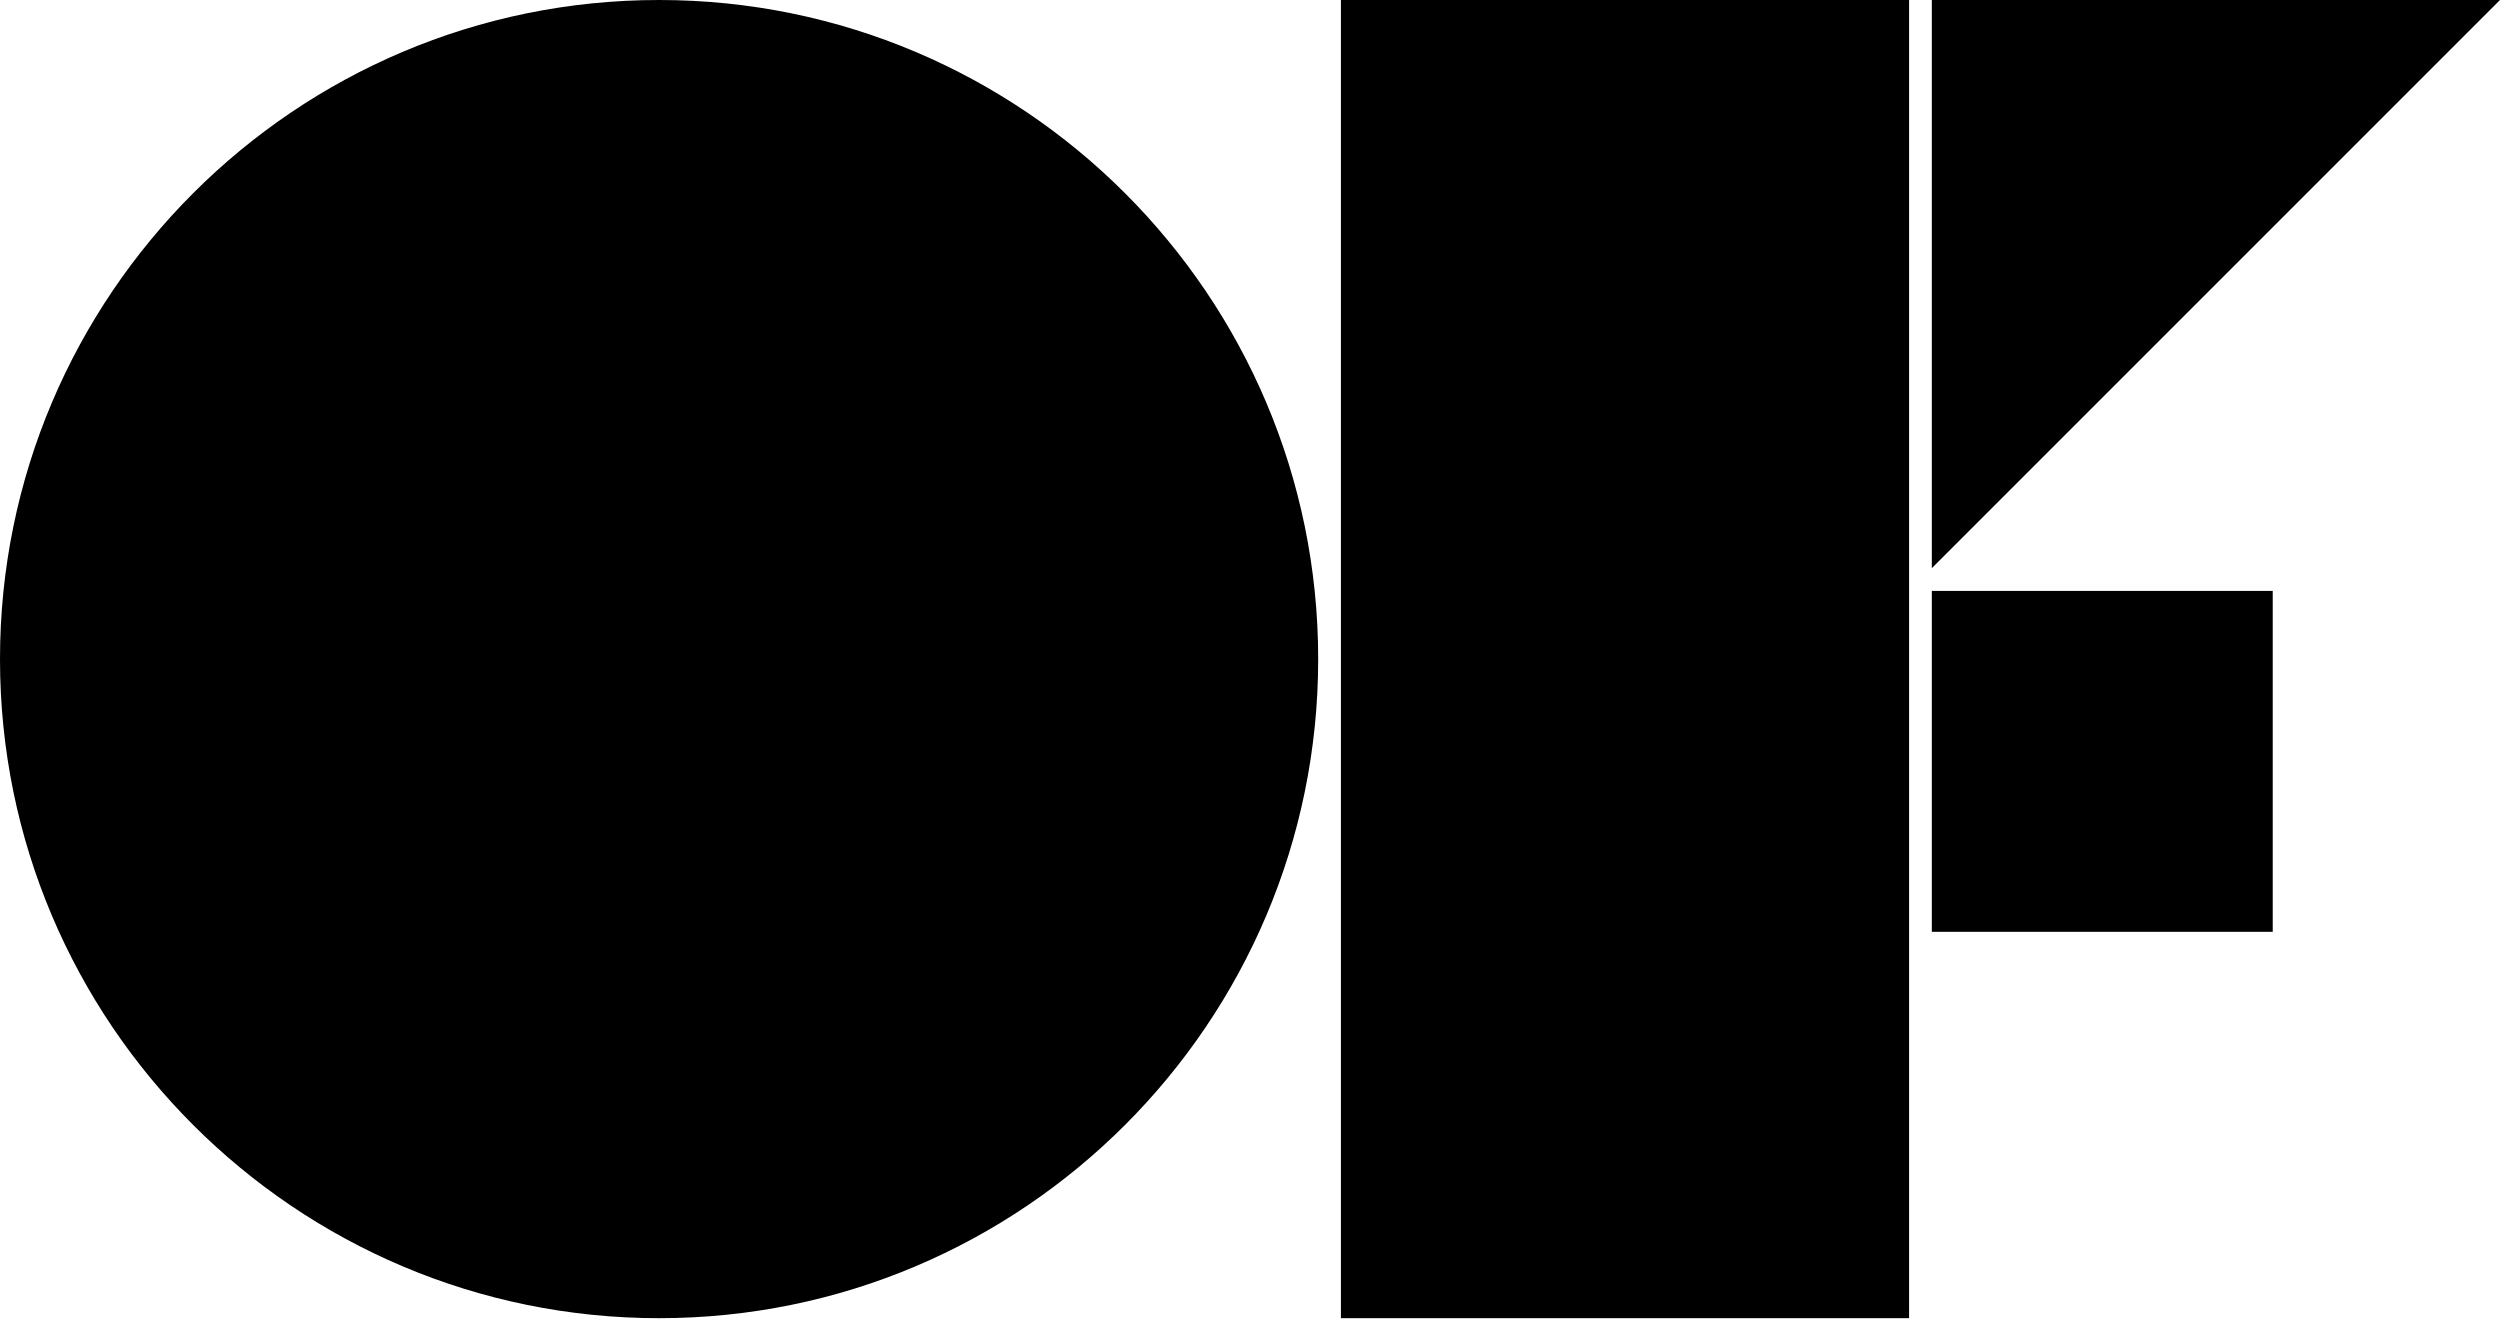
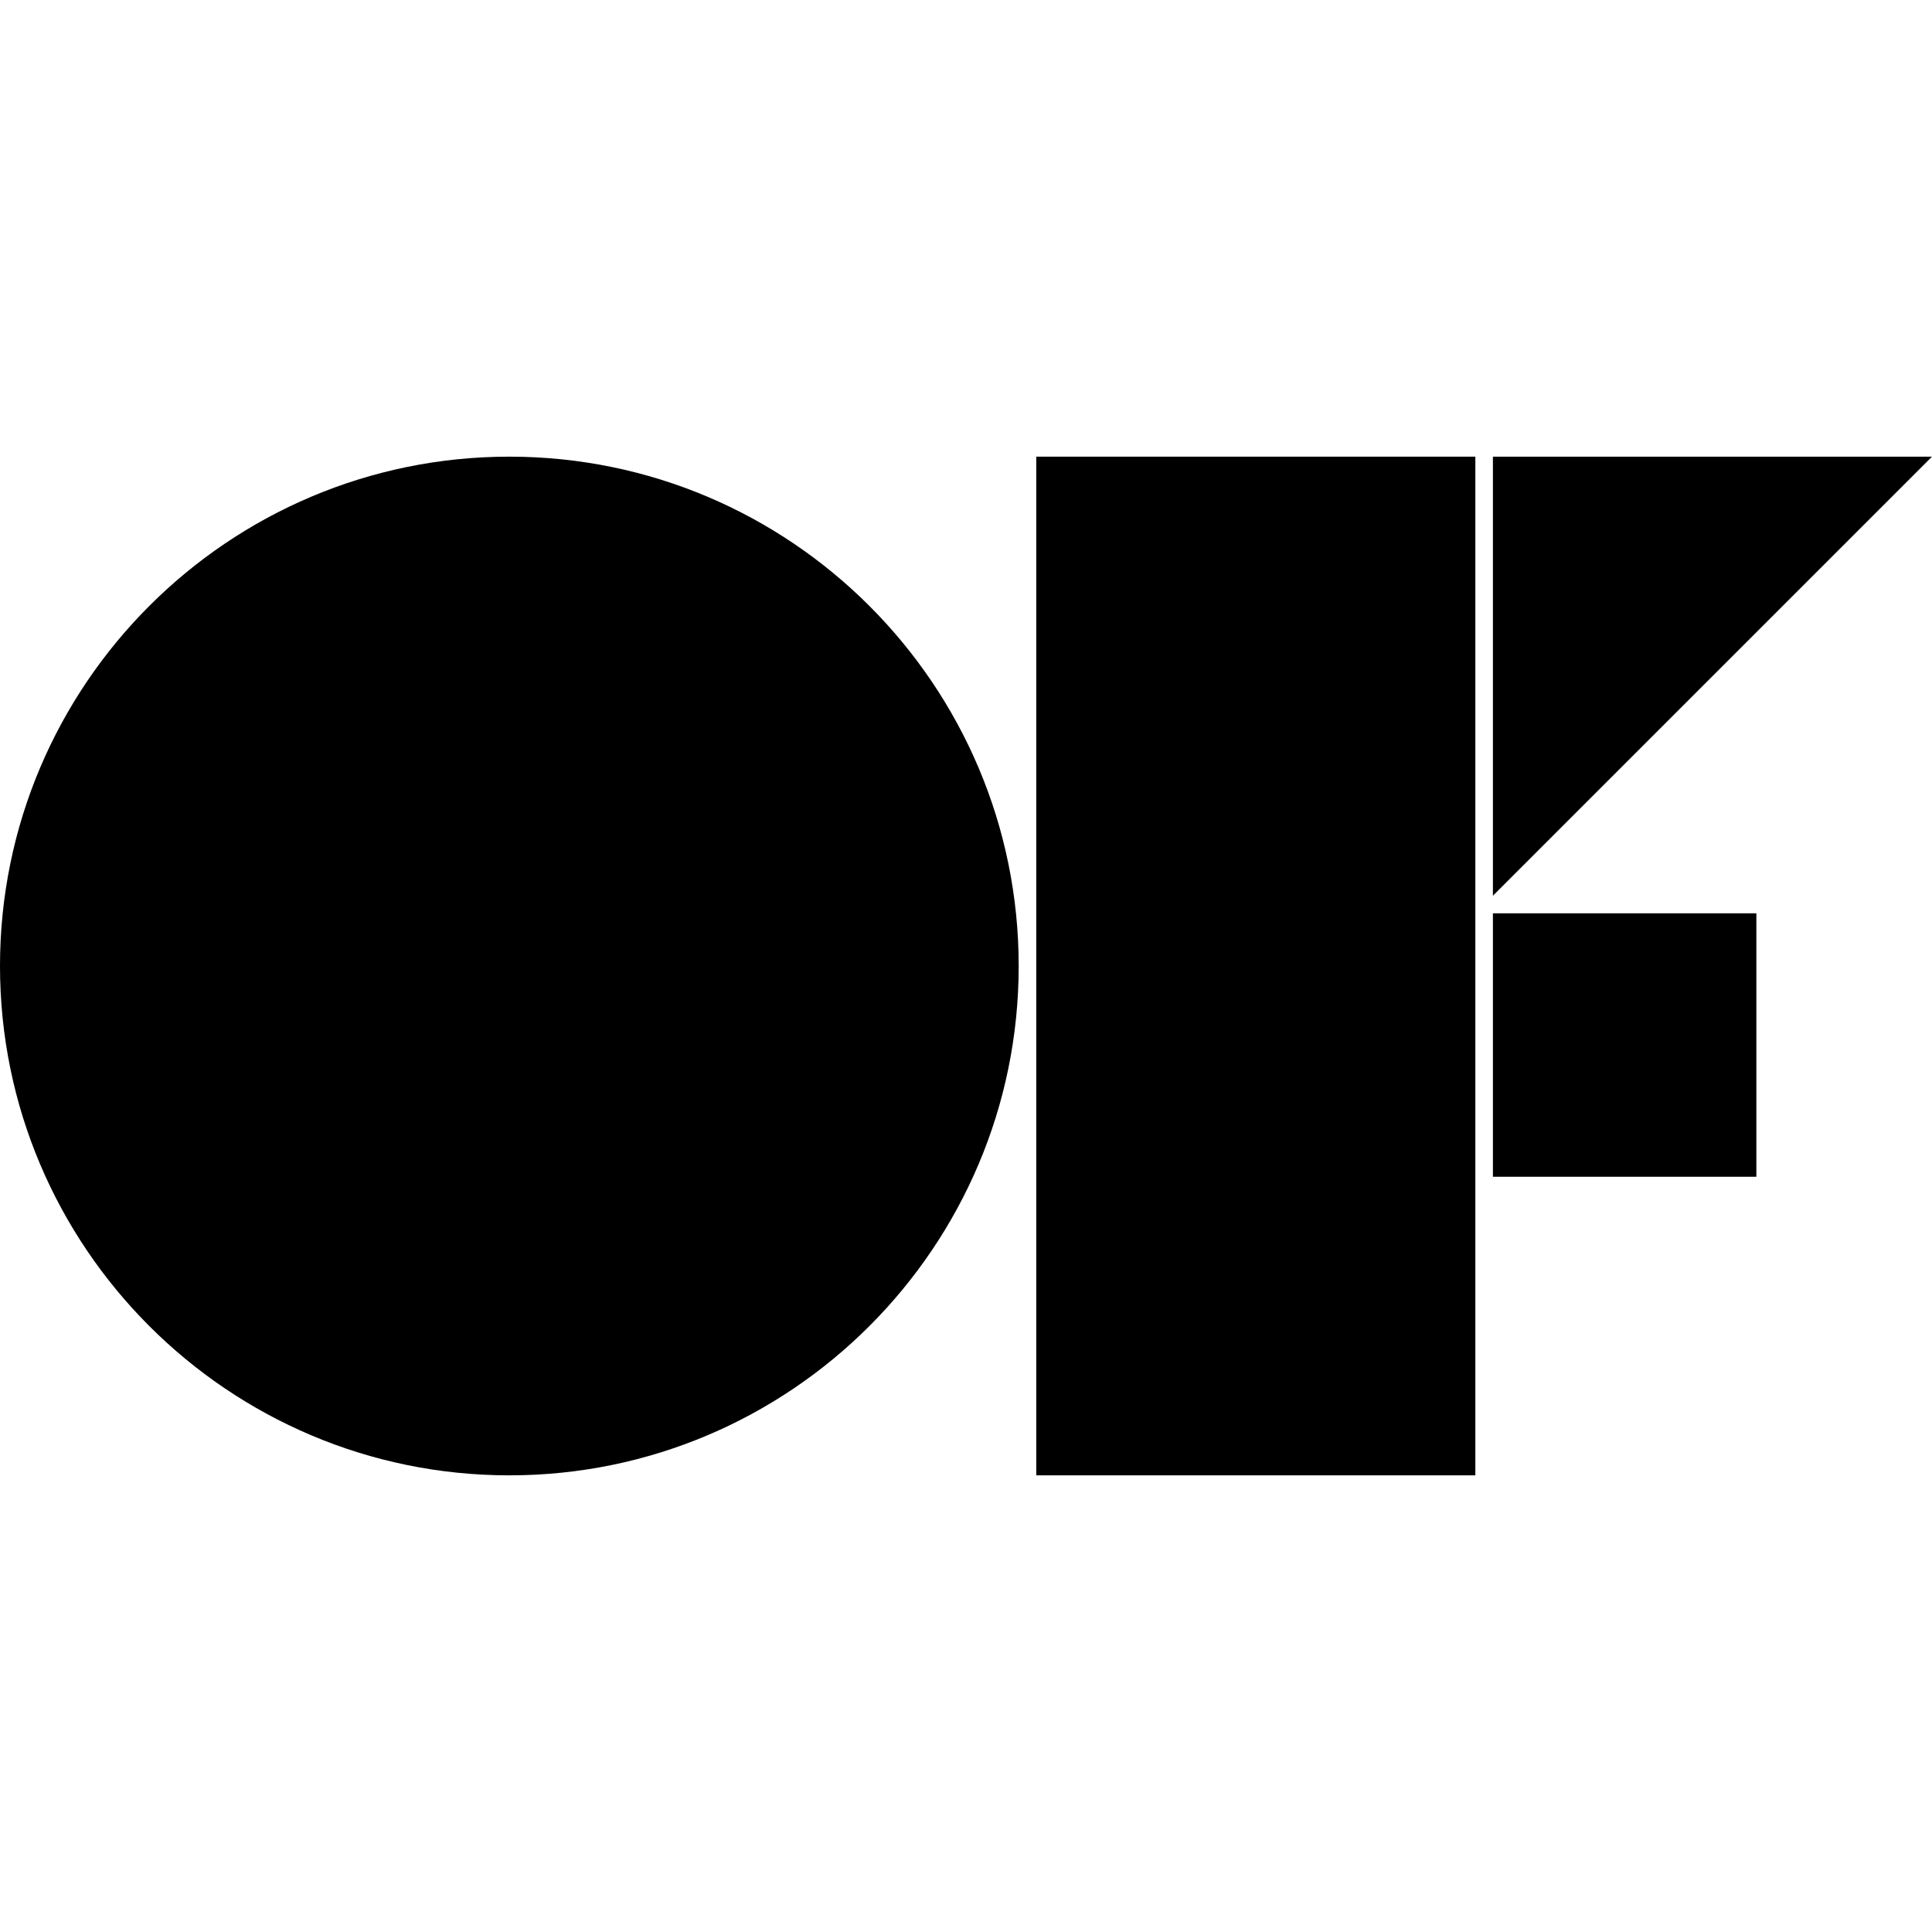
- <svg xmlns="http://www.w3.org/2000/svg" width="110" height="58" viewBox="0 0 110 58" version="1.1">
-   <g id="Page-1" stroke="none" stroke-width="1" fill="#000" fill-rule="evenodd">
-     <path id="Oval-1" d="M58,29 C58,13 45,0 29,0 C13,0 0,13 0,29 C0,45 13,58 29,58 C45,58 58,45 58,29 Z" />
-     <rect id="Rectangle-1" x="59" y="0" width="25" height="58" />
-     <rect id="Rectangle-2" x="85" y="26" width="15" height="15" />
-     <path id="Path-2" d="M85,0 L110,0 L85,25 L85,0 Z" />
+ <svg xmlns="http://www.w3.org/2000/svg" version="1.1" id="Layer_1" x="0px" y="0px" viewBox="0 0 110 110" style="enable-background:new 0 0 110 110;" xml:space="preserve">
+   <g id="Page-1">
+     <path id="Oval-1" d="M58,55c0-16-13-29-29-29S0,39,0,55s13,29,29,29S58,71,58,55z" />
+     <rect id="Rectangle-1" x="59" y="26" width="25" height="58" />
+     <rect id="Rectangle-2" x="85" y="52" width="15" height="15" />
+     <path id="Path-2" d="M85,26h25L85,51V26z" />
  </g>
</svg>
